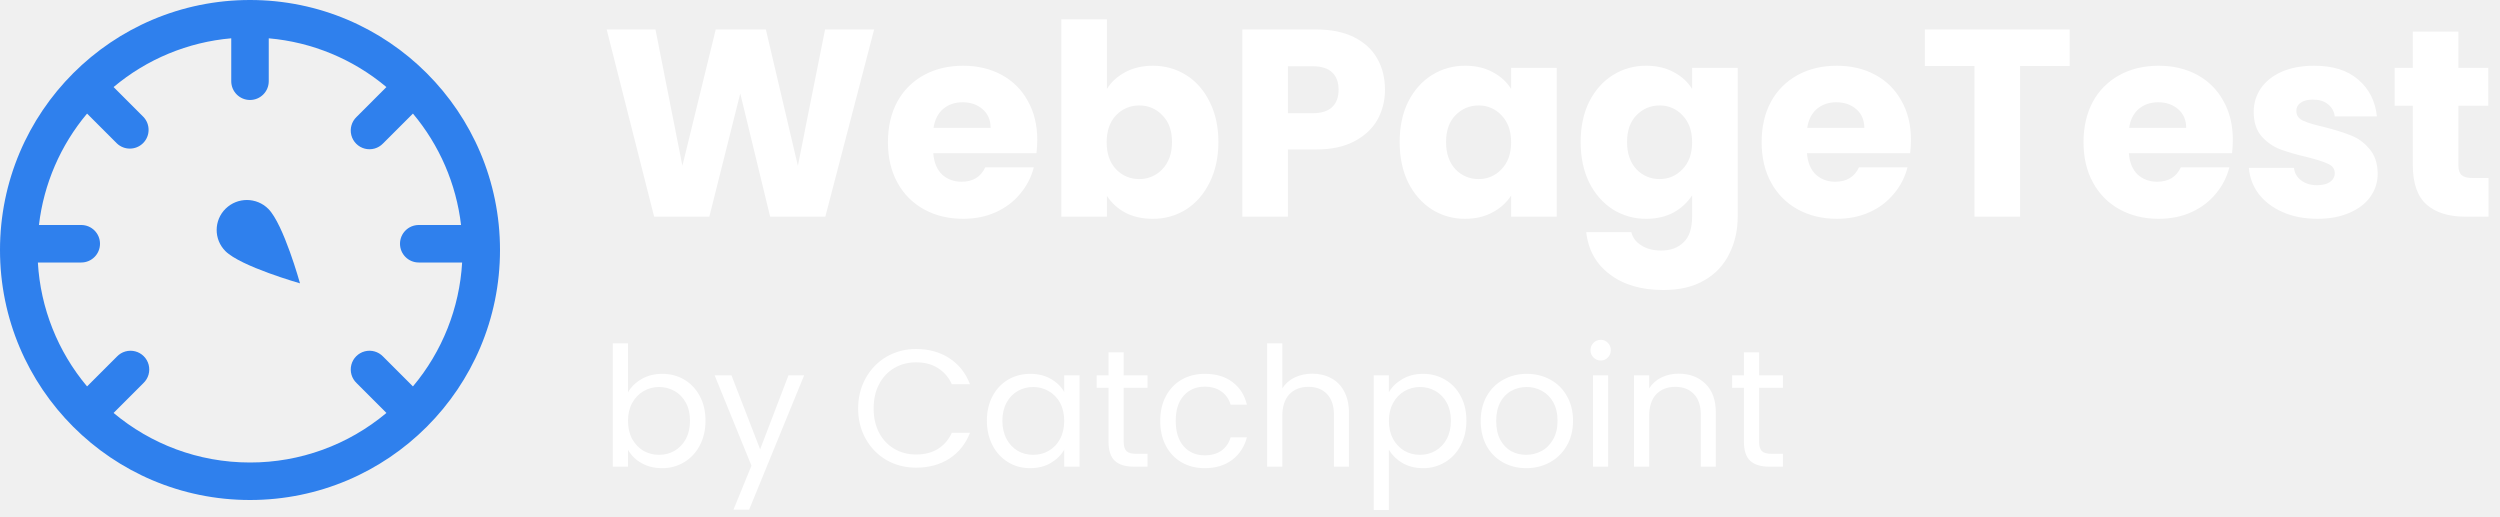
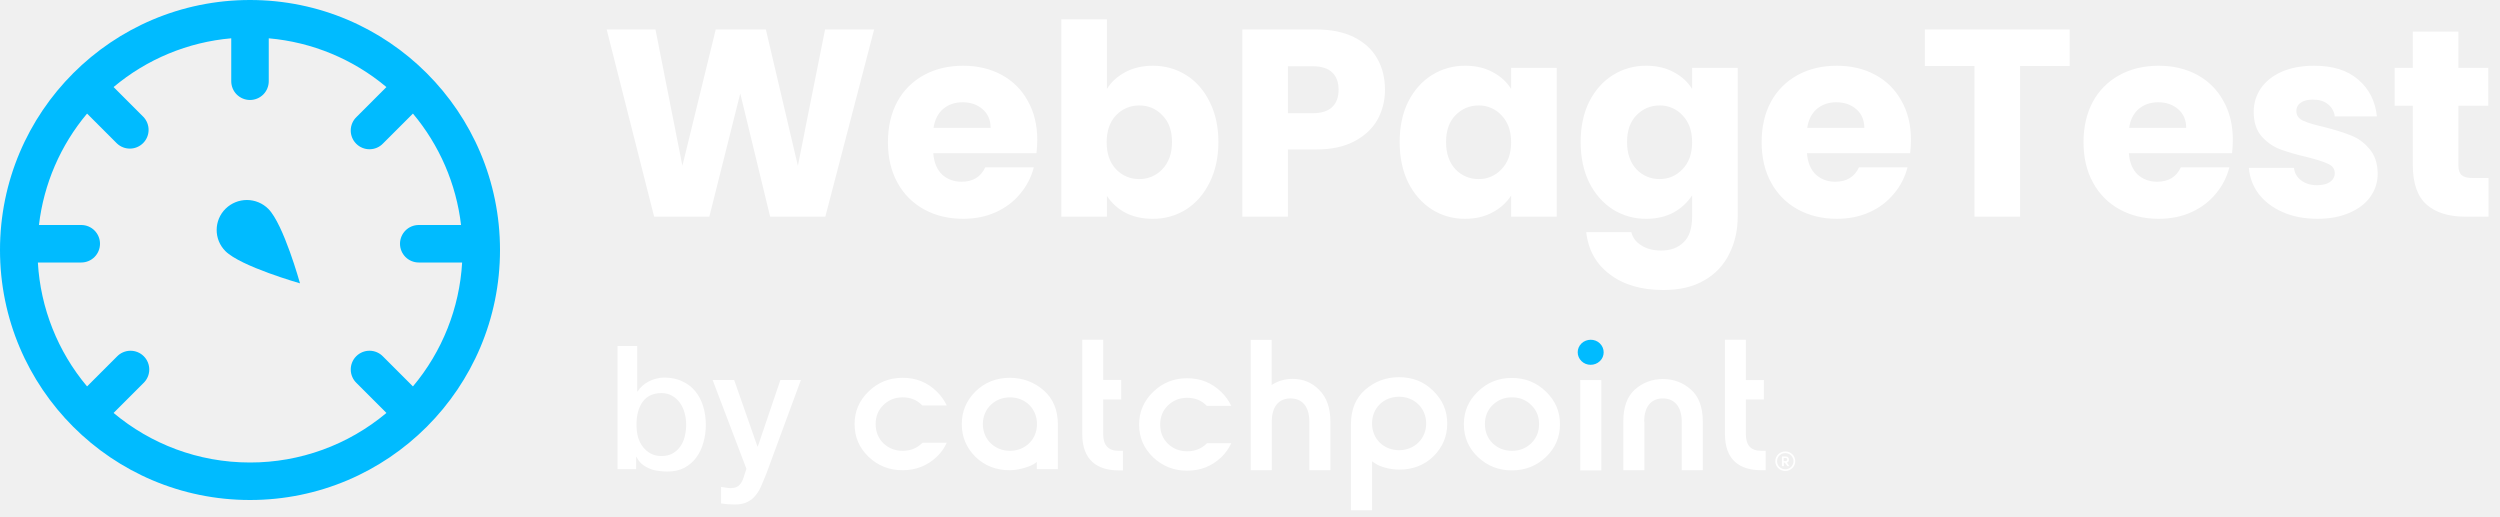
- <svg xmlns="http://www.w3.org/2000/svg" width="150" height="31">
-   <g fill="none" fill-rule="evenodd">
-     <path d="M13.537 12.52c-.711.7-.717 1.84-.013 2.547C14.441 15.987 18 17 18 17s-.983-3.546-1.9-4.466a1.821 1.821 0 00-2.563-.013z" fill="#2F80ED" fill-rule="nonzero" />
-     <path d="M30 15c0 8.284-6.716 15-15 15-8.284 0-15-6.716-15-15C0 6.716 6.716 0 15 0c8.284 0 15 6.716 15 15zm-2.272.75a12.694 12.694 0 01-2.952 7.435l-1.791-1.791a1.125 1.125 0 10-1.591 1.59l1.791 1.792A12.699 12.699 0 0115 27.75c-3.116 0-5.97-1.118-8.185-2.974l1.791-1.791a1.125 1.125 0 10-1.59-1.591l-1.792 1.791a12.694 12.694 0 01-2.952-7.435h2.603a1.125 1.125 0 000-2.25H2.337a12.694 12.694 0 012.887-6.685l1.791 1.791a1.125 1.125 0 001.591-1.59L6.815 5.223a12.693 12.693 0 017.06-2.925v2.576a1.125 1.125 0 002.25 0V2.299a12.693 12.693 0 017.06 2.925l-1.791 1.791a1.125 1.125 0 101.59 1.591l1.792-1.791a12.694 12.694 0 012.887 6.685h-2.538a1.125 1.125 0 000 2.25h2.603z" fill="#2F80ED" />
-     <path d="M52.448 1.768L49.52 13h-3.312l-1.792-7.392L42.56 13h-3.312L36.4 1.768h2.928l1.616 8.176 2-8.176h3.008l1.92 8.176 1.632-8.176h2.944zm9.788 6.624c0 .256-.016.523-.048.8h-6.192c.043.555.219.981.528 1.28.32.288.71.432 1.168.432.683 0 1.157-.288 1.424-.864h2.912a3.943 3.943 0 01-.816 1.584c-.384.47-.87.837-1.456 1.104-.587.267-1.242.4-1.968.4-.874 0-1.653-.187-2.336-.56a3.984 3.984 0 01-1.6-1.6c-.384-.693-.576-1.504-.576-2.432 0-.928.187-1.739.56-2.432a3.984 3.984 0 011.6-1.6c.683-.373 1.467-.56 2.352-.56.864 0 1.632.181 2.304.544.672.363 1.195.88 1.568 1.552.384.672.576 1.456.576 2.352zm-2.8-.72c0-.47-.16-.843-.48-1.12-.32-.277-.72-.416-1.2-.416-.459 0-.848.133-1.168.4-.31.267-.501.645-.576 1.136h3.424zm6.98-2.336c.255-.416.624-.752 1.103-1.008.48-.256 1.03-.384 1.648-.384.736 0 1.403.187 2 .56.598.373 1.067.907 1.409 1.6.352.693.528 1.499.528 2.416 0 .917-.177 1.728-.528 2.432-.342.693-.811 1.232-1.408 1.616a3.697 3.697 0 01-2 .56c-.63 0-1.18-.123-1.649-.368a2.97 2.97 0 01-1.104-1.008V13H63.68V1.16h2.736v4.176zM70.32 8.52c0-.683-.192-1.216-.576-1.6a1.838 1.838 0 00-1.392-.592c-.544 0-1.008.197-1.392.592-.374.395-.56.933-.56 1.616s.186 1.221.56 1.616a1.87 1.87 0 001.392.592 1.87 1.87 0 001.391-.592c.385-.405.577-.95.577-1.632zm12.779-3.136c0 .65-.15 1.248-.448 1.792-.299.533-.757.965-1.376 1.296-.619.33-1.387.496-2.304.496h-1.696V13h-2.736V1.768h4.432c.896 0 1.653.155 2.272.464.619.31 1.083.736 1.392 1.28.31.544.464 1.168.464 1.872zm-4.336 1.408c.522 0 .912-.123 1.168-.368.256-.245.384-.592.384-1.04 0-.448-.128-.795-.384-1.04s-.645-.368-1.168-.368h-1.488v2.816h1.488zm5.216 1.728c0-.917.17-1.723.512-2.416.352-.693.827-1.227 1.424-1.6a3.697 3.697 0 012-.56c.63 0 1.179.128 1.648.384.48.256.848.592 1.104 1.008V4.072h2.736V13h-2.736v-1.264a2.94 2.94 0 01-1.12 1.008c-.47.256-1.018.384-1.648.384a3.669 3.669 0 01-1.984-.56c-.597-.384-1.072-.923-1.424-1.616-.341-.704-.512-1.515-.512-2.432zm6.688.016c0-.683-.192-1.221-.576-1.616a1.82 1.82 0 00-1.376-.592c-.544 0-1.008.197-1.392.592-.373.384-.56.917-.56 1.6s.187 1.227.56 1.632a1.87 1.87 0 001.392.592 1.82 1.82 0 001.376-.592c.384-.395.576-.933.576-1.616zm8.108-4.592c.629 0 1.178.128 1.648.384.48.256.848.592 1.104 1.008V4.072h2.736v8.912c0 .821-.166 1.563-.496 2.224a3.646 3.646 0 01-1.488 1.6c-.662.395-1.488.592-2.48.592-1.323 0-2.395-.315-3.216-.944-.822-.619-1.291-1.461-1.408-2.528h2.704c.085.341.288.608.608.8.32.203.714.304 1.184.304.565 0 1.013-.165 1.344-.496.341-.32.512-.837.512-1.552V11.72a3.107 3.107 0 01-1.104 1.024c-.47.256-1.019.384-1.648.384a3.697 3.697 0 01-2-.56c-.598-.384-1.072-.923-1.424-1.616-.342-.704-.512-1.515-.512-2.432s.17-1.723.512-2.416c.352-.693.826-1.227 1.424-1.6a3.697 3.697 0 012-.56zm2.752 4.592c0-.683-.192-1.221-.576-1.616a1.821 1.821 0 00-1.376-.592c-.544 0-1.008.197-1.392.592-.374.384-.56.917-.56 1.6s.186 1.227.56 1.632a1.87 1.87 0 001.392.592c.544 0 1.002-.197 1.376-.592.384-.395.576-.933.576-1.616zm13.131-.144c0 .256-.016.523-.048.8h-6.192c.043.555.219.981.528 1.28.32.288.709.432 1.168.432.683 0 1.157-.288 1.424-.864h2.912a3.935 3.935 0 01-.816 1.584 3.97 3.97 0 01-1.456 1.104c-.587.267-1.243.4-1.968.4-.875 0-1.653-.187-2.336-.56a3.981 3.981 0 01-1.6-1.6c-.384-.693-.576-1.504-.576-2.432 0-.928.187-1.739.56-2.432a3.981 3.981 0 011.6-1.6c.683-.373 1.467-.56 2.352-.56.864 0 1.632.181 2.304.544.672.363 1.195.88 1.568 1.552.384.672.576 1.456.576 2.352zm-2.8-.72c0-.47-.16-.843-.48-1.12-.32-.277-.72-.416-1.2-.416-.459 0-.848.133-1.168.4-.309.267-.501.645-.576 1.136h3.424zm12.323-5.904V3.96h-2.976V13h-2.736V3.96h-2.976V1.768h8.688zm9.789 6.624c0 .256-.015.523-.047.8h-6.192c.042.555.218.981.528 1.28.32.288.709.432 1.168.432.682 0 1.157-.288 1.424-.864h2.912a3.96 3.96 0 01-.816 1.584c-.384.47-.87.837-1.456 1.104-.587.267-1.243.4-1.968.4-.875 0-1.654-.187-2.336-.56a3.981 3.981 0 01-1.6-1.6c-.384-.693-.576-1.504-.576-2.432 0-.928.186-1.739.56-2.432a3.981 3.981 0 011.6-1.6c.682-.373 1.466-.56 2.352-.56.864 0 1.632.181 2.304.544.672.363 1.194.88 1.568 1.552.384.672.575 1.456.575 2.352zm-2.799-.72c0-.47-.16-.843-.48-1.12-.32-.277-.72-.416-1.2-.416-.459 0-.848.133-1.168.4-.31.267-.502.645-.576 1.136h3.424zm7.875 5.456c-.779 0-1.472-.133-2.08-.4-.608-.267-1.088-.63-1.44-1.088a2.927 2.927 0 01-.592-1.568h2.704c.032.31.176.56.432.752.256.192.571.288.944.288.341 0 .603-.064.784-.192.192-.139.288-.315.288-.528 0-.256-.133-.443-.4-.56-.267-.128-.699-.267-1.296-.416a13.2 13.2 0 01-1.6-.464 2.868 2.868 0 01-1.104-.784c-.309-.363-.464-.848-.464-1.456 0-.512.139-.976.416-1.392.288-.427.704-.763 1.248-1.008.555-.245 1.211-.368 1.968-.368 1.12 0 2 .277 2.64.832.651.555 1.024 1.29 1.12 2.208h-2.528a1.078 1.078 0 00-.416-.736c-.224-.181-.523-.272-.896-.272-.32 0-.565.064-.736.192a.567.567 0 00-.256.496c0 .256.133.448.4.576.277.128.704.256 1.28.384.661.17 1.2.341 1.616.512.416.16.779.427 1.088.8.32.363.485.853.496 1.472 0 .523-.149.992-.448 1.408-.288.405-.709.725-1.264.96-.544.235-1.179.352-1.904.352zm10.266-2.448V13h-1.392c-.992 0-1.766-.24-2.32-.72-.555-.49-.832-1.285-.832-2.384V6.344h-1.088V4.072h1.088V1.896h2.736v2.176h1.792v2.272h-1.792v3.584c0 .267.064.459.192.576.128.117.341.176.64.176h.976zM37.68 23.54c.187-.327.46-.593.82-.8.36-.207.77-.31 1.23-.31.493 0 .937.117 1.33.35.393.233.703.563.93.99.227.42.34.91.34 1.47 0 .553-.113 1.047-.34 1.48a2.502 2.502 0 01-2.26 1.37c-.473 0-.89-.103-1.25-.31a2.118 2.118 0 01-.8-.79V28h-.91v-7.4h.91v2.94zm3.72 1.7c0-.413-.083-.773-.25-1.08a1.72 1.72 0 00-.68-.7c-.28-.16-.59-.24-.93-.24-.333 0-.643.083-.93.25-.28.16-.507.397-.68.71-.167.307-.25.663-.25 1.07 0 .413.083.777.25 1.09.173.307.4.543.68.71.287.16.597.24.93.24.34 0 .65-.08.93-.24a1.79 1.79 0 00.68-.71c.167-.313.25-.68.25-1.1zm6.848-2.72l-3.3 8.06h-.94l1.08-2.64-2.21-5.42h1.01l1.72 4.44 1.7-4.44h.94zm3.24 1.99c0-.68.154-1.29.46-1.83a3.343 3.343 0 011.25-1.28 3.487 3.487 0 011.77-.46c.76 0 1.424.183 1.99.55.567.367.98.887 1.24 1.56h-1.09a2.178 2.178 0 00-.84-.97c-.36-.227-.793-.34-1.3-.34-.486 0-.923.113-1.31.34a2.37 2.37 0 00-.91.97c-.22.413-.33.9-.33 1.46 0 .553.11 1.04.33 1.46.22.413.524.733.91.96.387.227.824.34 1.31.34.507 0 .94-.11 1.3-.33.367-.227.647-.55.84-.97h1.09c-.26.667-.673 1.183-1.24 1.55-.566.36-1.23.54-1.99.54-.646 0-1.236-.15-1.77-.45a3.363 3.363 0 01-1.25-1.27c-.306-.54-.46-1.15-.46-1.83zm7.725.73c0-.56.114-1.05.34-1.47a2.47 2.47 0 01.93-.99c.4-.233.844-.35 1.33-.35.48 0 .897.103 1.25.31.353.207.617.467.79.78v-1h.92V28h-.92v-1.02c-.18.32-.45.587-.81.8-.353.207-.767.31-1.24.31-.486 0-.926-.12-1.32-.36a2.526 2.526 0 01-.93-1.01c-.226-.433-.34-.927-.34-1.48zm4.64.01c0-.413-.083-.773-.25-1.08a1.72 1.72 0 00-.68-.7c-.28-.167-.59-.25-.93-.25-.34 0-.65.08-.93.24-.28.16-.503.393-.67.7-.166.307-.25.667-.25 1.08 0 .42.084.787.25 1.1.167.307.39.543.67.71.28.16.59.24.93.24.34 0 .65-.08.93-.24a1.79 1.79 0 00.68-.71c.167-.313.25-.677.25-1.09zm3.568-1.98v3.23c0 .267.057.457.17.57.113.107.31.16.59.16h.67V28h-.82c-.507 0-.887-.117-1.14-.35-.253-.233-.38-.617-.38-1.15v-3.23h-.71v-.75h.71v-1.38h.91v1.38h1.43v.75h-1.43zm2.193 1.98c0-.567.113-1.06.34-1.48.226-.427.54-.757.94-.99.406-.233.87-.35 1.39-.35.673 0 1.226.163 1.66.49.44.327.73.78.87 1.36h-.98a1.399 1.399 0 00-.55-.79c-.267-.193-.6-.29-1-.29-.52 0-.94.18-1.26.54-.32.353-.48.857-.48 1.51 0 .66.16 1.17.48 1.53.32.36.74.54 1.26.54.4 0 .733-.093 1-.28a1.42 1.42 0 00.55-.8h.98c-.147.56-.44 1.01-.88 1.35-.44.333-.99.5-1.65.5-.52 0-.984-.117-1.39-.35a2.448 2.448 0 01-.94-.99c-.227-.427-.34-.927-.34-1.5zm9.134-2.83c.413 0 .786.09 1.12.27.333.173.593.437.78.79.193.353.29.783.29 1.29V28h-.9v-3.1c0-.547-.137-.963-.41-1.25-.273-.293-.647-.44-1.12-.44-.48 0-.864.15-1.15.45-.28.3-.42.737-.42 1.31V28h-.91v-7.4h.91v2.7a1.8 1.8 0 01.74-.65c.32-.153.677-.23 1.07-.23zm4.586 1.11c.18-.313.447-.573.8-.78.36-.213.777-.32 1.25-.32.487 0 .927.117 1.32.35.4.233.714.563.94.99.227.42.34.91.34 1.47 0 .553-.113 1.047-.34 1.48a2.502 2.502 0 01-2.26 1.37c-.466 0-.88-.103-1.24-.31a2.304 2.304 0 01-.81-.79v3.61h-.91v-8.08h.91v1.01zm3.72 1.71c0-.413-.083-.773-.25-1.08a1.72 1.72 0 00-.68-.7c-.28-.16-.59-.24-.93-.24-.333 0-.643.083-.93.25-.28.16-.506.397-.68.71-.166.307-.25.663-.25 1.07 0 .413.084.777.25 1.09.174.307.4.543.68.71.287.16.597.24.93.24.34 0 .65-.08.93-.24a1.79 1.79 0 00.68-.71c.167-.313.25-.68.25-1.1zm4.518 2.85c-.513 0-.98-.117-1.4-.35a2.544 2.544 0 01-.98-.99c-.233-.433-.35-.933-.35-1.5 0-.56.12-1.053.36-1.48.247-.433.58-.763 1-.99.42-.233.89-.35 1.41-.35.52 0 .99.117 1.41.35.42.227.75.553.99.98.247.427.37.923.37 1.49s-.127 1.067-.38 1.5a2.574 2.574 0 01-1.01.99c-.427.233-.9.35-1.42.35zm0-.8c.327 0 .633-.077.92-.23.287-.153.517-.383.69-.69.18-.307.27-.68.27-1.12 0-.44-.087-.813-.26-1.12a1.669 1.669 0 00-.68-.68 1.865 1.865 0 00-.91-.23c-.333 0-.64.077-.92.23a1.626 1.626 0 00-.66.68c-.167.307-.25.68-.25 1.12 0 .447.08.823.24 1.13.167.307.387.537.66.69.273.147.573.22.9.22zm4.477-5.66a.599.599 0 01-.44-.18.599.599 0 01-.18-.44c0-.173.06-.32.18-.44s.266-.18.44-.18c.166 0 .306.06.42.18.12.12.18.267.18.44s-.06.32-.18.44a.555.555 0 01-.42.18zm.44.89V28h-.91v-5.48h.91zm4.221-.1c.666 0 1.206.203 1.62.61.413.4.62.98.62 1.74V28h-.9v-3.1c0-.547-.137-.963-.41-1.25-.274-.293-.647-.44-1.12-.44-.48 0-.864.15-1.15.45-.28.3-.42.737-.42 1.31V28h-.91v-5.48h.91v.78c.18-.28.423-.497.73-.65.313-.153.656-.23 1.03-.23zm4.836.85v3.23c0 .267.057.457.17.57.113.107.31.16.59.16h.67V28h-.82c-.507 0-.887-.117-1.14-.35-.253-.233-.38-.617-.38-1.15v-3.23h-.71v-.75h.71v-1.38h.91v1.38h1.43v.75h-1.43z" fill="#FFF" fill-rule="nonzero" />
-   </g>
+ <svg xmlns="http://www.w3.org/2000/svg" width="150" height="31" viewBox="0 0 150 31" fill="none">
+   <path d="M13.537 12.52C12.826 13.22 12.82 14.36 13.524 15.067C14.441 15.987 18 17 18 17C18 17 17.017 13.454 16.1 12.534C15.761 12.194 15.301 12.003 14.821 12C14.341 11.998 13.88 12.185 13.537 12.521V12.52Z" fill="#00BBFF" />
+   <path fill-rule="evenodd" clip-rule="evenodd" d="M30 15C30 23.284 23.284 30 15 30C6.716 30 0 23.284 0 15C0 6.716 6.716 0 15 0C23.284 0 30 6.716 30 15ZM27.728 15.75C27.571 18.482 26.536 21.09 24.776 23.185L22.985 21.394C22.882 21.285 22.757 21.198 22.62 21.138C22.482 21.078 22.334 21.046 22.184 21.044C22.034 21.042 21.885 21.071 21.746 21.127C21.607 21.184 21.481 21.267 21.375 21.373C21.268 21.48 21.184 21.606 21.128 21.745C21.071 21.884 21.043 22.033 21.045 22.183C21.047 22.333 21.078 22.481 21.139 22.619C21.198 22.756 21.285 22.881 21.394 22.984L23.185 24.776C20.892 26.701 17.994 27.754 15 27.75C11.884 27.75 9.03 26.632 6.815 24.776L8.606 22.985C8.715 22.882 8.802 22.757 8.862 22.62C8.922 22.482 8.954 22.334 8.956 22.184C8.958 22.034 8.929 21.885 8.873 21.746C8.816 21.607 8.733 21.481 8.627 21.375C8.52 21.268 8.394 21.184 8.255 21.128C8.116 21.071 7.967 21.043 7.817 21.045C7.667 21.047 7.519 21.078 7.381 21.139C7.244 21.198 7.119 21.285 7.016 21.394L5.224 23.185C3.464 21.09 2.429 18.482 2.272 15.75H4.875C5.173 15.75 5.46 15.632 5.67 15.421C5.881 15.21 6 14.923 6 14.625C6 14.327 5.881 14.04 5.67 13.829C5.46 13.618 5.173 13.5 4.875 13.5H2.337C2.626 11.037 3.629 8.714 5.224 6.815L7.015 8.606C7.228 8.808 7.511 8.92 7.804 8.916C8.098 8.913 8.378 8.794 8.586 8.587C8.794 8.38 8.912 8.099 8.916 7.806C8.919 7.512 8.808 7.229 8.606 7.016L6.815 5.223C8.812 3.546 11.277 2.525 13.875 2.298V4.874C13.875 5.172 13.993 5.459 14.204 5.67C14.415 5.88 14.702 5.999 15 5.999C15.298 5.999 15.585 5.88 15.796 5.67C16.006 5.459 16.125 5.172 16.125 4.874V2.299C18.723 2.526 21.188 3.547 23.185 5.224L21.394 7.015C21.285 7.118 21.198 7.243 21.138 7.38C21.078 7.518 21.046 7.666 21.044 7.816C21.042 7.966 21.071 8.115 21.127 8.254C21.184 8.393 21.267 8.519 21.373 8.625C21.48 8.732 21.606 8.816 21.745 8.872C21.884 8.929 22.033 8.957 22.183 8.955C22.333 8.953 22.481 8.922 22.619 8.862C22.756 8.802 22.881 8.715 22.984 8.606L24.776 6.815C26.37 8.714 27.374 11.037 27.663 13.5H25.125C24.827 13.5 24.541 13.618 24.329 13.829C24.119 14.04 24 14.327 24 14.625C24 14.923 24.119 15.21 24.329 15.421C24.541 15.632 24.827 15.75 25.125 15.75H27.728Z" fill="#00BBFF" />
+   <path d="M52.448 1.768L49.52 13H46.208L44.416 5.608L42.56 13H39.248L36.4 1.768H39.328L40.944 9.944L42.944 1.768H45.952L47.872 9.944L49.504 1.768H52.448ZM62.236 8.392C62.236 8.648 62.22 8.915 62.188 9.192H55.996C56.039 9.747 56.215 10.173 56.524 10.472C56.844 10.76 57.234 10.904 57.692 10.904C58.375 10.904 58.849 10.616 59.116 10.04H62.028C61.88 10.623 61.601 11.165 61.212 11.624C60.828 12.094 60.342 12.461 59.756 12.728C59.169 12.995 58.514 13.128 57.788 13.128C56.914 13.128 56.135 12.941 55.452 12.568C54.775 12.2 54.219 11.645 53.852 10.968C53.468 10.275 53.276 9.464 53.276 8.536C53.276 7.608 53.463 6.797 53.836 6.104C54.203 5.427 54.759 4.872 55.436 4.504C56.119 4.131 56.903 3.944 57.788 3.944C58.652 3.944 59.42 4.125 60.092 4.488C60.764 4.851 61.287 5.368 61.66 6.04C62.044 6.712 62.236 7.496 62.236 8.392ZM59.436 7.672C59.436 7.202 59.276 6.829 58.956 6.552C58.636 6.275 58.236 6.136 57.756 6.136C57.297 6.136 56.908 6.269 56.588 6.536C56.278 6.803 56.087 7.181 56.012 7.672H59.436ZM66.416 5.336C66.671 4.92 67.04 4.584 67.519 4.328C67.999 4.072 68.549 3.944 69.167 3.944C69.903 3.944 70.57 4.131 71.167 4.504C71.765 4.877 72.234 5.411 72.576 6.104C72.928 6.797 73.104 7.603 73.104 8.52C73.104 9.437 72.927 10.248 72.576 10.952C72.234 11.645 71.765 12.184 71.168 12.568C70.569 12.942 69.874 13.136 69.168 13.128C68.538 13.128 67.988 13.005 67.519 12.76C67.071 12.524 66.691 12.177 66.415 11.752V13H63.68V1.16H66.416V5.336ZM70.32 8.52C70.32 7.837 70.128 7.304 69.744 6.92C69.567 6.728 69.352 6.576 69.112 6.474C68.872 6.372 68.613 6.322 68.352 6.328C67.808 6.328 67.344 6.525 66.96 6.92C66.586 7.315 66.4 7.853 66.4 8.536C66.4 9.219 66.586 9.757 66.96 10.152C67.138 10.342 67.354 10.493 67.594 10.595C67.833 10.697 68.091 10.748 68.352 10.744C68.612 10.748 68.871 10.697 69.11 10.595C69.35 10.493 69.565 10.342 69.743 10.152C70.128 9.747 70.32 9.202 70.32 8.52ZM83.099 5.384C83.099 6.034 82.949 6.632 82.651 7.176C82.352 7.709 81.894 8.141 81.275 8.472C80.656 8.802 79.888 8.968 78.971 8.968H77.275V13H74.539V1.768H78.971C79.867 1.768 80.624 1.923 81.243 2.232C81.862 2.542 82.326 2.968 82.635 3.512C82.945 4.056 83.099 4.68 83.099 5.384ZM78.763 6.792C79.285 6.792 79.675 6.669 79.931 6.424C80.187 6.179 80.315 5.832 80.315 5.384C80.315 4.936 80.187 4.589 79.931 4.344C79.675 4.099 79.286 3.976 78.763 3.976H77.275V6.792H78.763ZM83.979 8.52C83.979 7.603 84.149 6.797 84.491 6.104C84.843 5.411 85.318 4.877 85.915 4.504C86.514 4.13 87.209 3.936 87.915 3.944C88.545 3.944 89.094 4.072 89.563 4.328C90.043 4.584 90.411 4.92 90.667 5.336V4.072H93.403V13H90.667V11.736C90.388 12.164 90.001 12.511 89.547 12.744C89.077 13 88.529 13.128 87.899 13.128C87.198 13.135 86.509 12.941 85.915 12.568C85.318 12.184 84.843 11.645 84.491 10.952C84.15 10.248 83.979 9.437 83.979 8.52ZM90.667 8.536C90.667 7.853 90.475 7.315 90.091 6.92C89.917 6.729 89.704 6.578 89.467 6.476C89.23 6.374 88.973 6.323 88.715 6.328C88.171 6.328 87.707 6.525 87.323 6.92C86.95 7.304 86.763 7.837 86.763 8.52C86.763 9.203 86.95 9.747 87.323 10.152C87.501 10.342 87.717 10.493 87.957 10.595C88.196 10.697 88.454 10.748 88.715 10.744C88.973 10.749 89.23 10.698 89.467 10.596C89.704 10.494 89.917 10.343 90.091 10.152C90.475 9.757 90.667 9.219 90.667 8.536ZM98.775 3.944C99.404 3.944 99.953 4.072 100.423 4.328C100.903 4.584 101.271 4.92 101.527 5.336V4.072H104.263V12.984C104.263 13.805 104.097 14.547 103.767 15.208C103.446 15.881 102.927 16.439 102.279 16.808C101.617 17.203 100.791 17.4 99.799 17.4C98.476 17.4 97.404 17.085 96.583 16.456C95.761 15.837 95.292 14.995 95.175 13.928H97.879C97.964 14.269 98.167 14.536 98.487 14.728C98.807 14.931 99.201 15.032 99.671 15.032C100.236 15.032 100.684 14.867 101.015 14.536C101.356 14.216 101.527 13.699 101.527 12.984V11.72C101.249 12.147 100.869 12.498 100.423 12.744C99.953 13 99.404 13.128 98.775 13.128C98.069 13.136 97.374 12.942 96.775 12.568C96.177 12.184 95.703 11.645 95.351 10.952C95.009 10.248 94.839 9.437 94.839 8.52C94.839 7.603 95.009 6.797 95.351 6.104C95.703 5.411 96.177 4.877 96.775 4.504C97.374 4.13 98.069 3.936 98.775 3.944ZM101.527 8.536C101.527 7.853 101.335 7.315 100.951 6.92C100.777 6.729 100.564 6.578 100.327 6.476C100.089 6.374 99.833 6.323 99.575 6.328C99.031 6.328 98.567 6.525 98.183 6.92C97.809 7.304 97.623 7.837 97.623 8.52C97.623 9.203 97.809 9.747 98.183 10.152C98.361 10.342 98.577 10.493 98.817 10.595C99.056 10.697 99.314 10.748 99.575 10.744C100.119 10.744 100.577 10.547 100.951 10.152C101.335 9.757 101.527 9.219 101.527 8.536ZM114.658 8.392C114.658 8.648 114.642 8.915 114.61 9.192H108.418C108.461 9.747 108.637 10.173 108.946 10.472C109.266 10.76 109.655 10.904 110.114 10.904C110.797 10.904 111.271 10.616 111.538 10.04H114.45C114.303 10.623 114.024 11.165 113.634 11.624C113.241 12.1 112.743 12.478 112.178 12.728C111.591 12.995 110.935 13.128 110.21 13.128C109.335 13.128 108.557 12.941 107.874 12.568C107.197 12.201 106.641 11.645 106.274 10.968C105.89 10.275 105.698 9.464 105.698 8.536C105.698 7.608 105.885 6.797 106.258 6.104C106.625 5.427 107.181 4.871 107.858 4.504C108.541 4.131 109.325 3.944 110.21 3.944C111.074 3.944 111.842 4.125 112.514 4.488C113.186 4.851 113.709 5.368 114.082 6.04C114.466 6.712 114.658 7.496 114.658 8.392ZM111.858 7.672C111.858 7.202 111.698 6.829 111.378 6.552C111.058 6.275 110.658 6.136 110.178 6.136C109.719 6.136 109.33 6.269 109.01 6.536C108.701 6.803 108.509 7.181 108.434 7.672H111.858ZM124.181 1.768V3.96H121.205V13H118.469V3.96H115.493V1.768H124.181ZM133.97 8.392C133.97 8.648 133.955 8.915 133.923 9.192H127.731C127.773 9.747 127.949 10.173 128.259 10.472C128.579 10.76 128.968 10.904 129.427 10.904C130.109 10.904 130.584 10.616 130.851 10.04H133.763C133.615 10.623 133.336 11.165 132.947 11.624C132.563 12.094 132.077 12.461 131.491 12.728C130.904 12.995 130.248 13.128 129.523 13.128C128.648 13.128 127.869 12.941 127.187 12.568C126.51 12.201 125.954 11.645 125.587 10.968C125.203 10.275 125.011 9.464 125.011 8.536C125.011 7.608 125.197 6.797 125.571 6.104C125.938 5.427 126.494 4.871 127.171 4.504C127.853 4.131 128.637 3.944 129.523 3.944C130.387 3.944 131.155 4.125 131.827 4.488C132.499 4.851 133.021 5.368 133.395 6.04C133.779 6.712 133.97 7.496 133.97 8.392ZM131.171 7.672C131.171 7.202 131.011 6.829 130.691 6.552C130.371 6.275 129.971 6.136 129.491 6.136C129.032 6.136 128.643 6.269 128.323 6.536C128.013 6.803 127.821 7.181 127.747 7.672H131.171ZM139.046 13.128C138.267 13.128 137.574 12.995 136.966 12.728C136.358 12.461 135.878 12.098 135.526 11.64C135.18 11.186 134.974 10.641 134.934 10.072H137.638C137.67 10.382 137.814 10.632 138.07 10.824C138.326 11.016 138.641 11.112 139.014 11.112C139.355 11.112 139.617 11.048 139.798 10.92C139.99 10.781 140.086 10.605 140.086 10.392C140.086 10.136 139.953 9.949 139.686 9.832C139.419 9.704 138.987 9.565 138.39 9.416C137.847 9.295 137.313 9.14 136.79 8.952C136.365 8.783 135.986 8.514 135.686 8.168C135.377 7.805 135.222 7.32 135.222 6.712C135.222 6.2 135.361 5.736 135.638 5.32C135.926 4.893 136.342 4.557 136.886 4.312C137.441 4.067 138.097 3.944 138.854 3.944C139.974 3.944 140.854 4.221 141.494 4.776C142.145 5.331 142.518 6.066 142.614 6.984H140.086C140.07 6.84 140.025 6.7 139.953 6.574C139.882 6.447 139.785 6.336 139.67 6.248C139.446 6.067 139.147 5.976 138.774 5.976C138.454 5.976 138.209 6.04 138.038 6.168C137.956 6.222 137.89 6.295 137.845 6.382C137.8 6.469 137.778 6.566 137.782 6.664C137.782 6.92 137.915 7.112 138.182 7.24C138.459 7.368 138.886 7.496 139.462 7.624C140.123 7.794 140.662 7.965 141.078 8.136C141.494 8.296 141.857 8.563 142.166 8.936C142.486 9.299 142.651 9.789 142.662 10.408C142.662 10.931 142.513 11.4 142.214 11.816C141.926 12.221 141.505 12.541 140.95 12.776C140.406 13.011 139.771 13.128 139.046 13.128ZM149.312 10.68V13H147.92C146.928 13 146.154 12.76 145.6 12.28C145.045 11.79 144.768 10.995 144.768 9.896V6.344H143.68V4.072H144.768V1.896H147.504V4.072H149.296V6.344H147.504V9.928C147.504 10.195 147.568 10.387 147.696 10.504C147.824 10.621 148.037 10.68 148.336 10.68H149.312Z" fill="white" />
+   <path d="M107.715 27.672C107.715 27.993 107.449 28.259 107.117 28.259C106.784 28.259 106.518 27.993 106.518 27.672C106.518 27.352 106.784 27.086 107.117 27.086C107.449 27.086 107.715 27.343 107.715 27.672ZM107.611 27.672C107.611 27.407 107.392 27.187 107.117 27.187C106.841 27.187 106.623 27.407 106.623 27.672C106.623 27.938 106.841 28.158 107.117 28.158C107.392 28.158 107.611 27.938 107.611 27.672ZM107.212 27.755L107.364 27.966H107.24L107.088 27.764H107.031V27.966H106.917V27.388H107.145C107.278 27.388 107.335 27.471 107.335 27.572C107.335 27.672 107.297 27.737 107.212 27.755ZM107.022 27.489V27.663H107.136C107.202 27.663 107.231 27.617 107.231 27.572C107.231 27.526 107.202 27.48 107.136 27.48H107.022V27.489ZM73.876 26.591C73.734 26.902 73.534 27.187 73.268 27.443C72.698 27.975 72.033 28.241 71.235 28.241C70.427 28.241 69.763 27.975 69.192 27.443C68.623 26.893 68.347 26.252 68.347 25.473C68.347 24.712 68.623 24.061 69.192 23.511C69.763 22.961 70.427 22.695 71.235 22.695C72.023 22.695 72.698 22.961 73.268 23.511C73.534 23.767 73.734 24.052 73.876 24.354H72.413C72.403 24.345 72.394 24.336 72.385 24.327C72.081 24.024 71.701 23.868 71.235 23.868C70.769 23.868 70.389 24.024 70.076 24.327C69.772 24.62 69.611 24.996 69.611 25.473C69.611 25.949 69.772 26.325 70.076 26.628C70.389 26.921 70.769 27.077 71.235 27.077C71.701 27.077 72.081 26.921 72.385 26.628C72.394 26.618 72.413 26.6 72.422 26.591H73.876V26.591ZM55.351 26.563C55.342 26.573 55.332 26.591 55.313 26.6C55.009 26.893 54.629 27.049 54.163 27.049C53.698 27.049 53.318 26.893 53.005 26.6C52.7 26.297 52.539 25.913 52.539 25.445C52.539 24.977 52.7 24.593 53.005 24.299C53.318 23.997 53.698 23.841 54.163 23.841C54.629 23.841 55.009 23.997 55.313 24.299C55.322 24.308 55.332 24.317 55.342 24.327H56.804C56.662 24.024 56.462 23.74 56.197 23.483C55.627 22.933 54.962 22.668 54.163 22.668C53.356 22.668 52.691 22.933 52.121 23.483C51.551 24.033 51.276 24.675 51.276 25.445C51.276 26.224 51.551 26.866 52.121 27.416C52.691 27.948 53.356 28.213 54.163 28.213C54.952 28.213 55.627 27.948 56.197 27.416C56.462 27.159 56.672 26.875 56.804 26.563H55.351V26.563ZM105.673 27.049C105.055 27.049 104.751 26.719 104.751 26.041V23.969H105.834V22.805H104.751V20.385H103.497V26.041C103.497 27.608 104.39 28.213 105.673 28.213H105.939V27.049H105.673ZM67.378 27.049V28.223H67.112C65.839 28.223 64.936 27.608 64.936 26.05V20.385H66.191V22.796H67.273V23.969H66.191V26.041C66.191 26.71 66.495 27.049 67.112 27.049H67.378ZM85.57 25.408C85.57 26.334 84.858 27.012 83.946 27.012C83.034 27.012 82.322 26.343 82.322 25.408C82.322 24.492 83.005 23.804 83.946 23.804C84.868 23.804 85.57 24.492 85.57 25.408ZM82.521 27.81C82.749 27.975 83.338 28.177 83.956 28.177C84.772 28.177 85.457 27.911 86.007 27.379C86.558 26.829 86.834 26.188 86.834 25.408C86.834 24.648 86.558 23.997 85.989 23.447C85.438 22.897 84.754 22.631 83.946 22.631C83.167 22.631 82.483 22.887 81.913 23.383C81.343 23.878 81.058 24.565 81.058 25.445V30.615H82.322V27.682L82.521 27.81ZM89.095 25.445C89.095 25.913 89.257 26.297 89.561 26.6C89.874 26.893 90.254 27.049 90.719 27.049C91.185 27.049 91.565 26.893 91.869 26.6C92.183 26.297 92.344 25.913 92.344 25.445C92.344 24.977 92.183 24.593 91.869 24.299C91.565 23.997 91.185 23.841 90.719 23.841C90.254 23.841 89.874 23.997 89.561 24.299C89.257 24.593 89.095 24.977 89.095 25.445ZM88.677 23.492C89.247 22.942 89.912 22.677 90.719 22.677C91.508 22.677 92.183 22.942 92.752 23.492C93.323 24.043 93.598 24.684 93.598 25.454C93.598 26.233 93.323 26.875 92.752 27.425C92.183 27.957 91.517 28.223 90.719 28.223C89.912 28.223 89.247 27.957 88.677 27.425C88.107 26.875 87.832 26.233 87.832 25.454C87.832 24.684 88.107 24.033 88.677 23.492ZM98.652 25.289C98.652 24.372 99.089 23.905 99.773 23.905C100.457 23.905 100.904 24.391 100.904 25.289V28.213H102.167V25.289C102.167 24.437 101.93 23.786 101.455 23.373C100.98 22.952 100.41 22.741 99.773 22.741C99.127 22.741 98.557 22.961 98.091 23.373C97.626 23.795 97.398 24.427 97.398 25.289V28.213H98.662V25.289H98.652ZM94.814 22.805H96.078V28.223H94.814V22.805ZM75.044 20.394V28.213H76.308V25.289C76.308 24.363 76.754 23.905 77.429 23.905C78.113 23.905 78.559 24.372 78.559 25.289V28.213H79.823V25.289C79.823 24.464 79.595 23.832 79.148 23.392C78.712 22.942 78.17 22.732 77.552 22.732C77.087 22.732 76.669 22.86 76.299 23.098V20.394H75.044ZM60.595 27.049C61.507 27.049 62.219 26.38 62.219 25.445C62.219 24.528 61.535 23.841 60.595 23.841C59.683 23.841 58.971 24.528 58.971 25.445C58.971 26.371 59.683 27.049 60.595 27.049ZM62.21 28.149V27.718C62.172 27.755 62.105 27.792 62.011 27.856C61.849 27.957 61.203 28.213 60.586 28.213C59.769 28.213 59.084 27.948 58.533 27.416C57.983 26.866 57.707 26.224 57.707 25.445C57.707 24.684 57.983 24.033 58.533 23.483C59.103 22.933 59.788 22.668 60.586 22.668C61.364 22.668 62.048 22.924 62.618 23.419C63.188 23.914 63.474 24.602 63.474 25.482V28.149H62.21Z" fill="white" />
+   <path d="M94.89 20.605C95.194 20.312 95.698 20.312 95.992 20.605C96.296 20.898 96.296 21.384 95.992 21.668C95.688 21.962 95.185 21.962 94.89 21.668C94.586 21.375 94.586 20.898 94.89 20.605Z" fill="#00BBFF" />
+   <path d="M37.052 20.76H38.231V23.492H38.252C38.335 23.361 38.435 23.244 38.552 23.14C38.669 23.037 38.797 22.951 38.935 22.882C39.08 22.806 39.228 22.751 39.38 22.716C39.539 22.675 39.694 22.654 39.846 22.654C40.266 22.654 40.632 22.73 40.943 22.882C41.26 23.026 41.522 23.23 41.729 23.492C41.936 23.747 42.091 24.047 42.194 24.392C42.298 24.737 42.35 25.106 42.35 25.5C42.35 25.858 42.301 26.207 42.205 26.545C42.115 26.883 41.974 27.183 41.781 27.445C41.594 27.7 41.356 27.907 41.067 28.066C40.777 28.217 40.435 28.293 40.042 28.293C39.863 28.293 39.68 28.279 39.494 28.252C39.315 28.231 39.142 28.186 38.977 28.117C38.811 28.048 38.659 27.959 38.521 27.848C38.39 27.738 38.28 27.593 38.19 27.414H38.169V28.148H37.052V20.76ZM41.17 25.479C41.17 25.237 41.139 25.003 41.077 24.775C41.015 24.548 40.922 24.348 40.798 24.175C40.673 23.996 40.518 23.854 40.332 23.751C40.146 23.64 39.932 23.585 39.69 23.585C39.194 23.585 38.818 23.758 38.563 24.103C38.314 24.448 38.19 24.906 38.19 25.479C38.19 25.748 38.221 26 38.283 26.234C38.352 26.462 38.452 26.658 38.583 26.824C38.714 26.989 38.87 27.121 39.049 27.217C39.235 27.314 39.449 27.362 39.69 27.362C39.959 27.362 40.187 27.307 40.373 27.197C40.56 27.086 40.711 26.945 40.829 26.772C40.953 26.593 41.039 26.393 41.087 26.172C41.142 25.945 41.17 25.713 41.17 25.479ZM42.757 22.799H44.05L45.447 26.793H45.468L46.823 22.799H48.054L45.975 28.438C45.878 28.68 45.782 28.911 45.685 29.131C45.595 29.352 45.481 29.545 45.343 29.711C45.212 29.883 45.047 30.018 44.847 30.114C44.647 30.218 44.392 30.27 44.081 30.27C43.805 30.27 43.533 30.249 43.264 30.208V29.214C43.36 29.228 43.453 29.242 43.543 29.256C43.633 29.276 43.726 29.287 43.822 29.287C43.96 29.287 44.074 29.269 44.164 29.235C44.254 29.2 44.326 29.149 44.381 29.08C44.443 29.018 44.495 28.942 44.536 28.852C44.578 28.762 44.616 28.659 44.65 28.542L44.785 28.128L42.757 22.799Z" fill="white" />
</svg>
